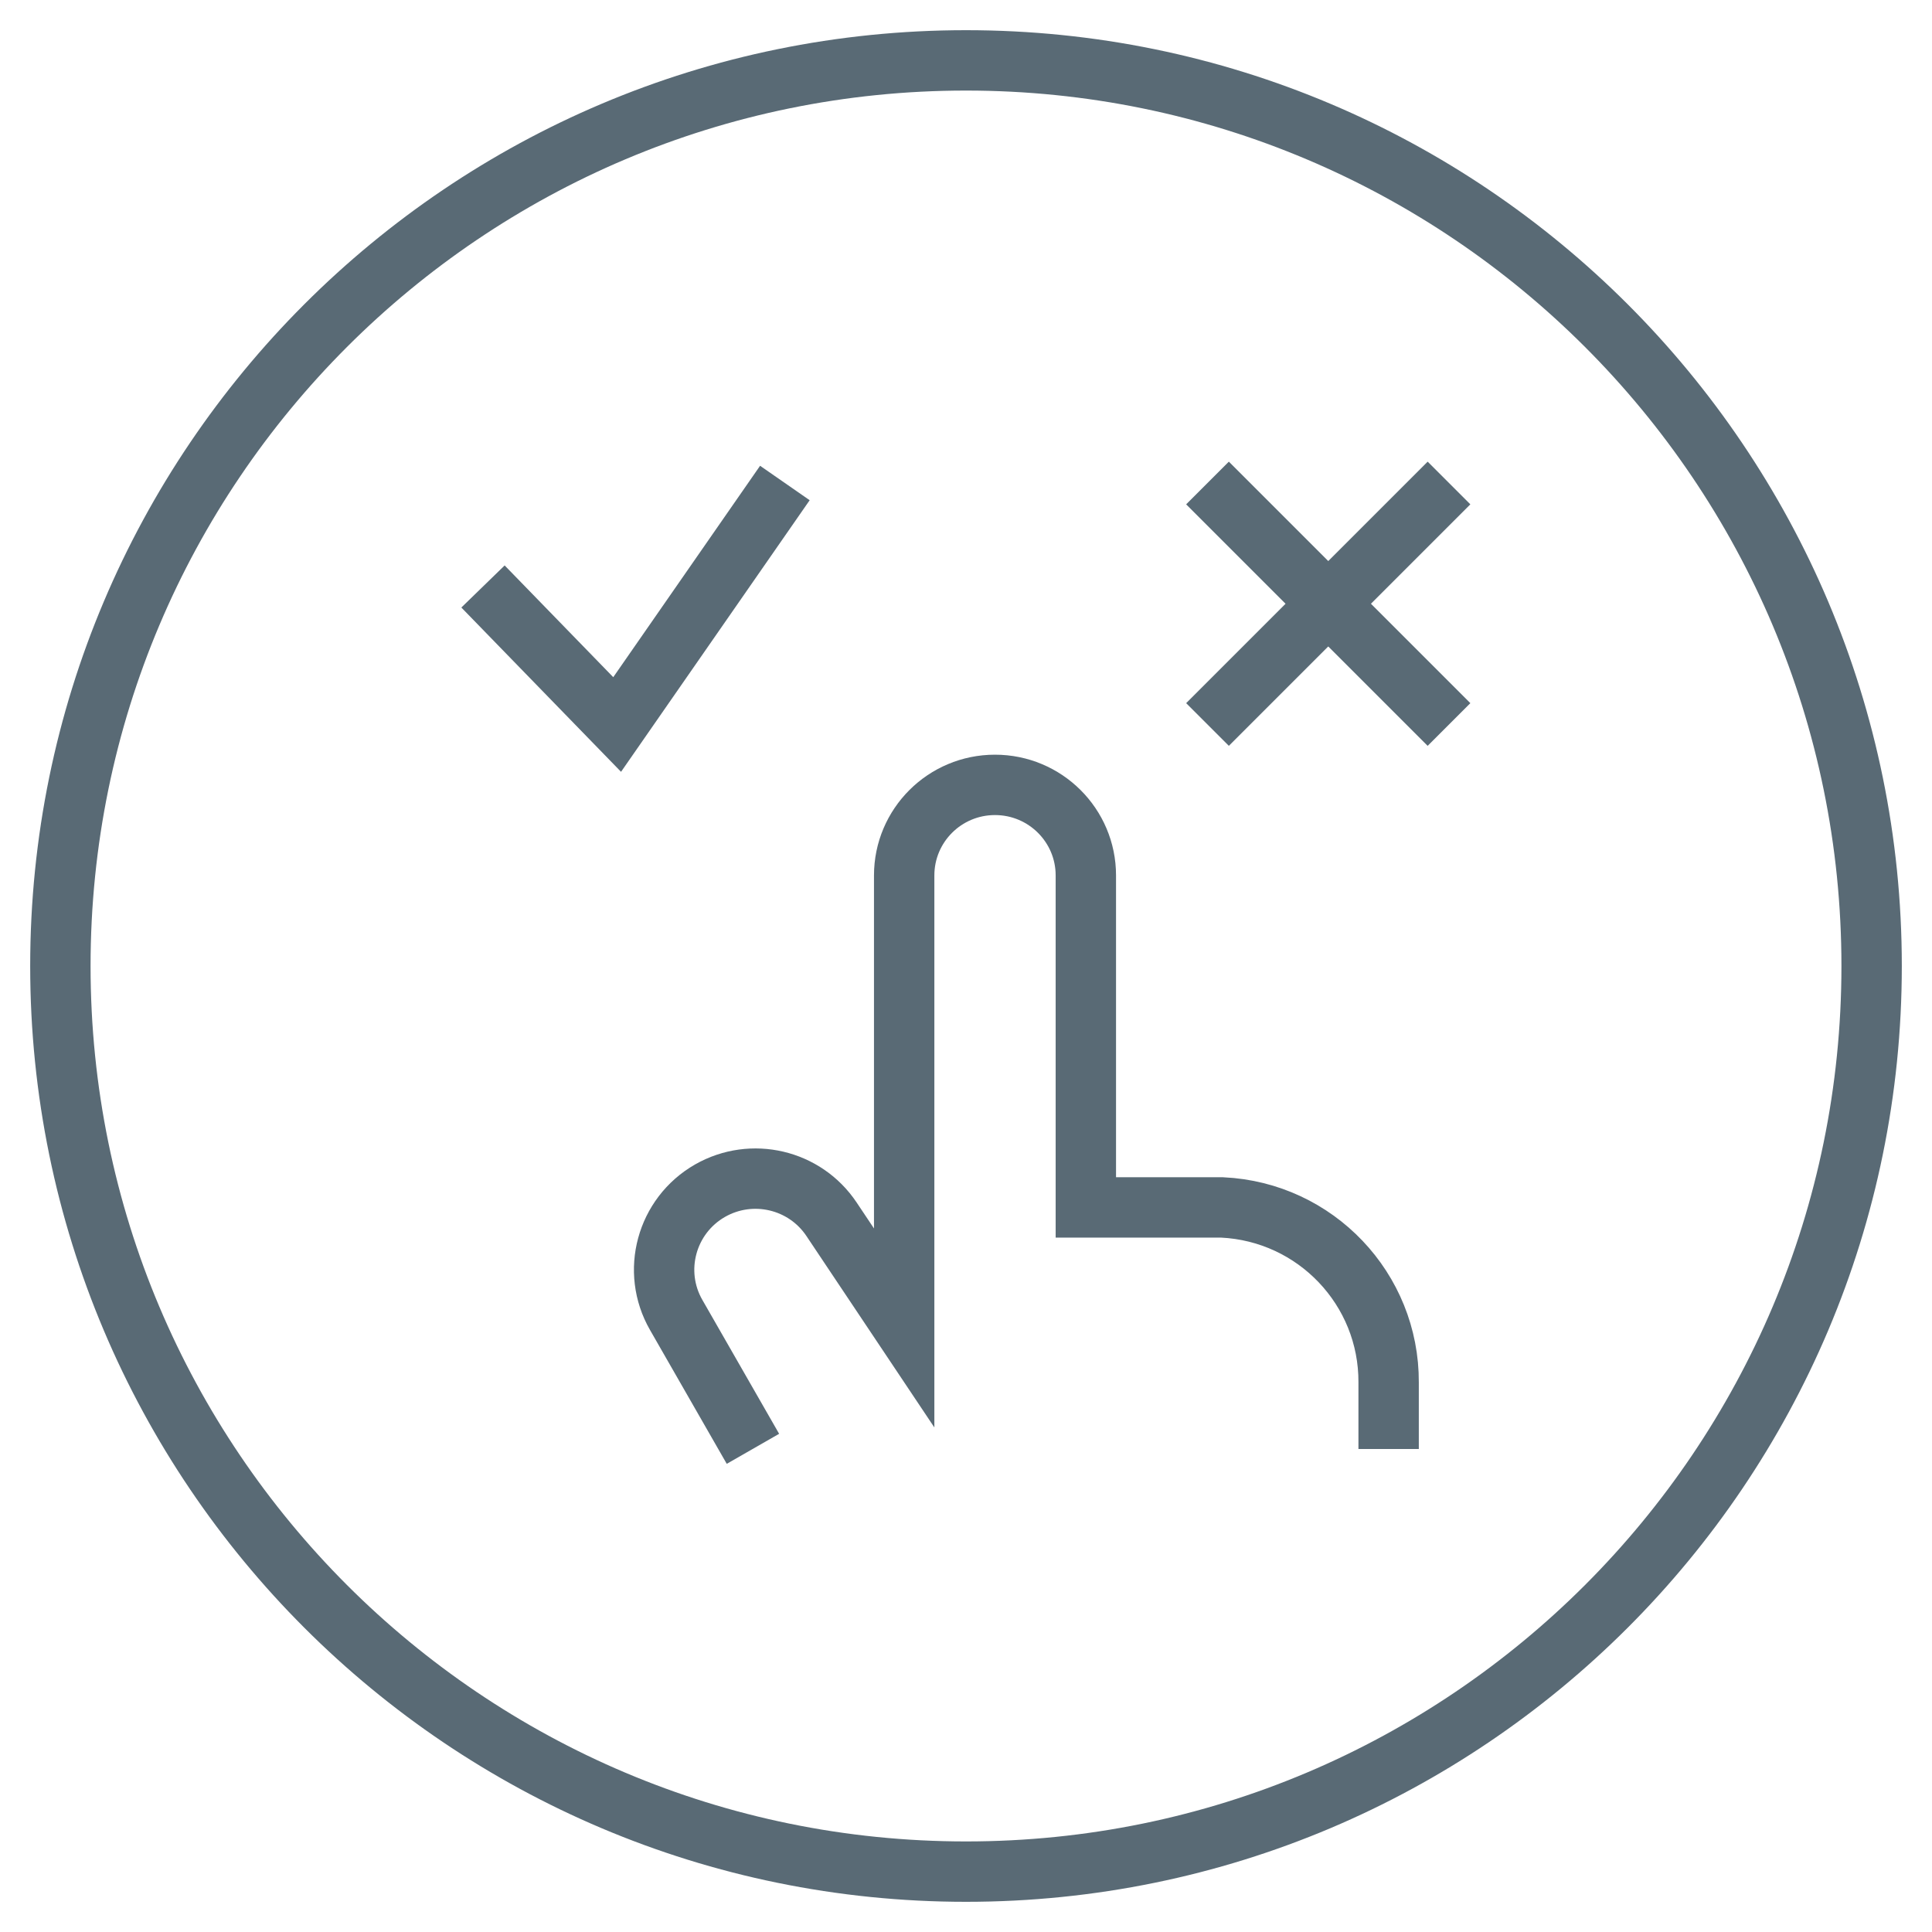
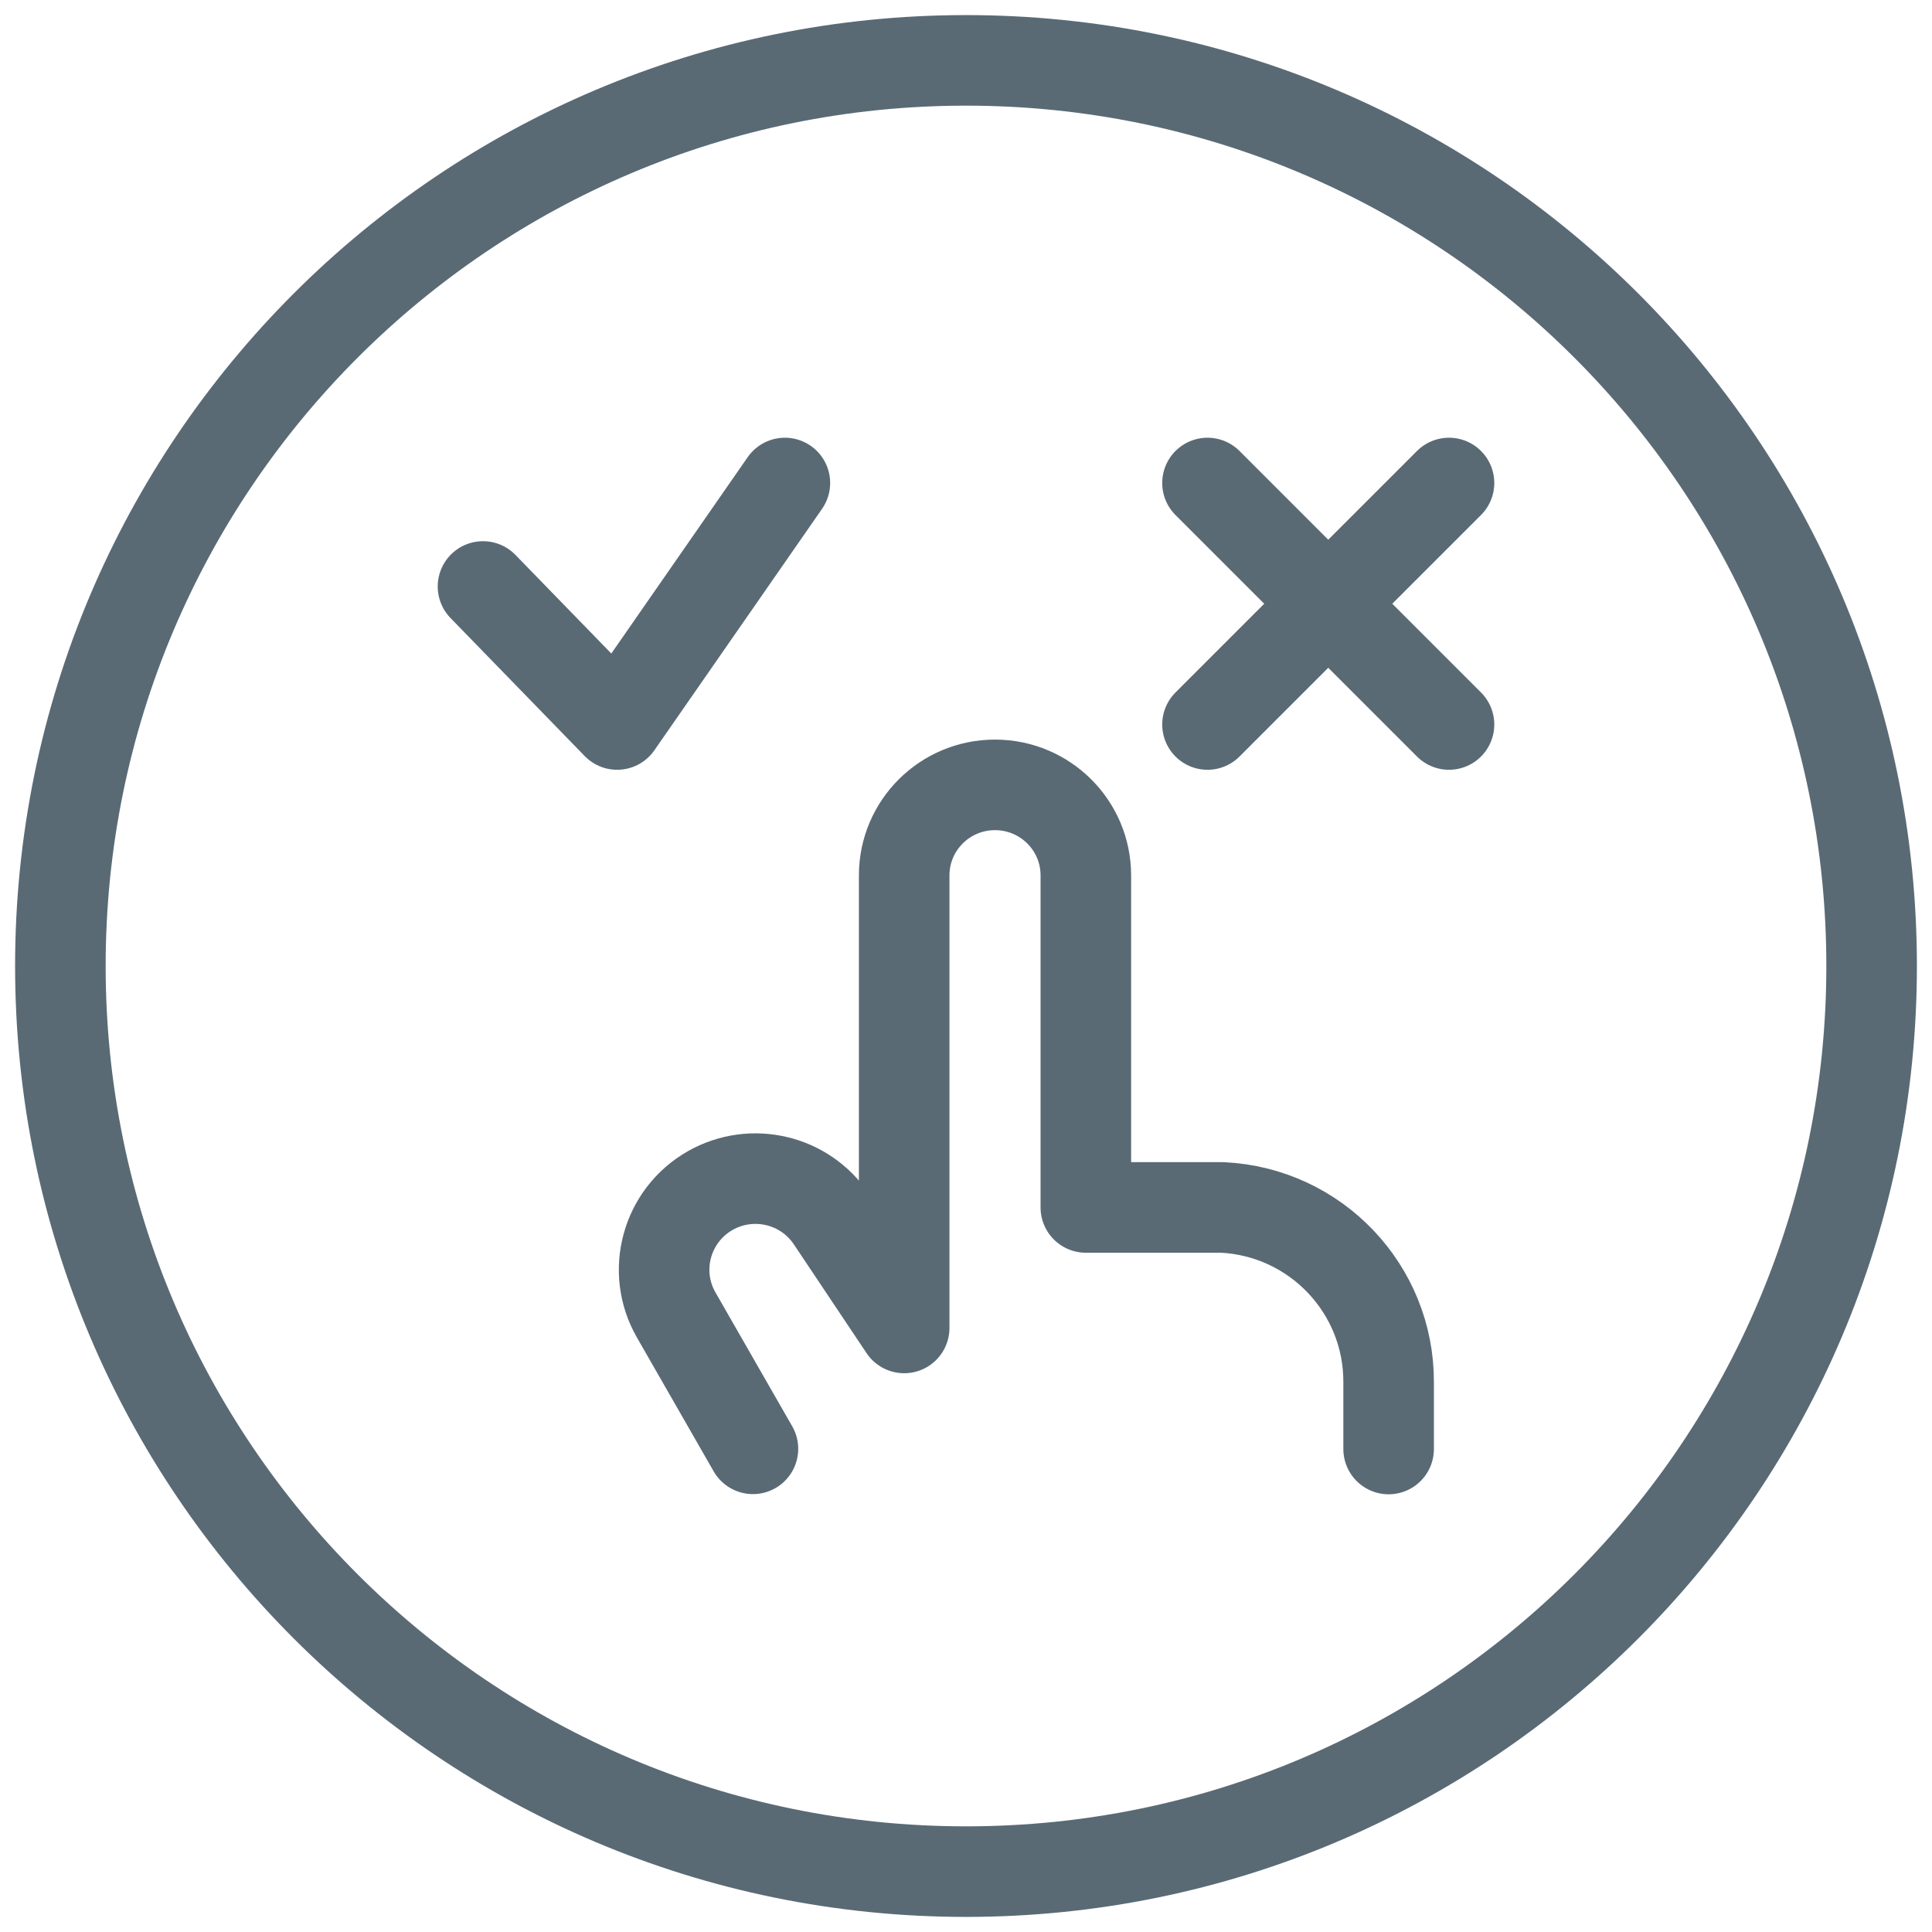
<svg xmlns="http://www.w3.org/2000/svg" width="32" height="32" viewBox="0 0 32 32" fill="none">
-   <path fillRule="evenodd" clipRule="evenodd" d="M16 31C24.284 31 31 24.284 31 16C31 7.716 24.284 1 16 1C7.716 1 1 7.716 1 16C1 24.284 7.716 31 16 31Z" stroke="#596A75" strokeWidth="1.5" />
-   <path d="M12.471 23.997L11.2 21.78C10.785 21.058 11.036 20.136 11.761 19.721C12.453 19.327 13.332 19.534 13.773 20.195L14.976 21.995V14.5C14.976 13.671 15.649 13 16.48 13C17.311 13 17.985 13.671 17.985 14.5V19.999H20.244C21.793 20.073 23.008 21.352 23 22.898V24" stroke="#596A75" strokeWidth="1.5" strokeLinecap="round" strokeLinejoin="round" />
-   <path d="M20 8L24 12" stroke="#596A75" strokeWidth="1.5" strokeLinecap="round" strokeLinejoin="round" />
-   <path d="M20 12L24 8" stroke="#596A75" strokeWidth="1.5" strokeLinecap="round" strokeLinejoin="round" />
-   <path d="M13 8L10.222 12L8 9.714" stroke="#596A75" strokeWidth="1.5" strokeLinecap="round" strokeLinejoin="round" />
+   <path fill-rule="evenodd" clip-rule="evenodd" d="M16 31C24.284 31 31 24.284 31 16C31 7.716 24.284 1 16 1C7.716 1 1 7.716 1 16C1 24.284 7.716 31 16 31Z" stroke="#596A75" stroke-width="1.5" />
+   <path d="M12.471 23.997L11.2 21.78C10.785 21.058 11.036 20.136 11.761 19.721C12.453 19.327 13.332 19.534 13.773 20.195L14.976 21.995V14.5C14.976 13.671 15.649 13 16.48 13C17.311 13 17.985 13.671 17.985 14.5V19.999H20.244C21.793 20.073 23.008 21.352 23 22.898V24" stroke="#596A75" stroke-width="1.5" stroke-linecap="round" stroke-linejoin="round" />
+   <path d="M20 8L24 12" stroke="#596A75" stroke-width="1.5" stroke-linecap="round" stroke-linejoin="round" />
+   <path d="M20 12L24 8" stroke="#596A75" stroke-width="1.5" stroke-linecap="round" stroke-linejoin="round" />
+   <path d="M13 8L10.222 12L8 9.714" stroke="#596A75" stroke-width="1.5" stroke-linecap="round" stroke-linejoin="round" />
</svg>
